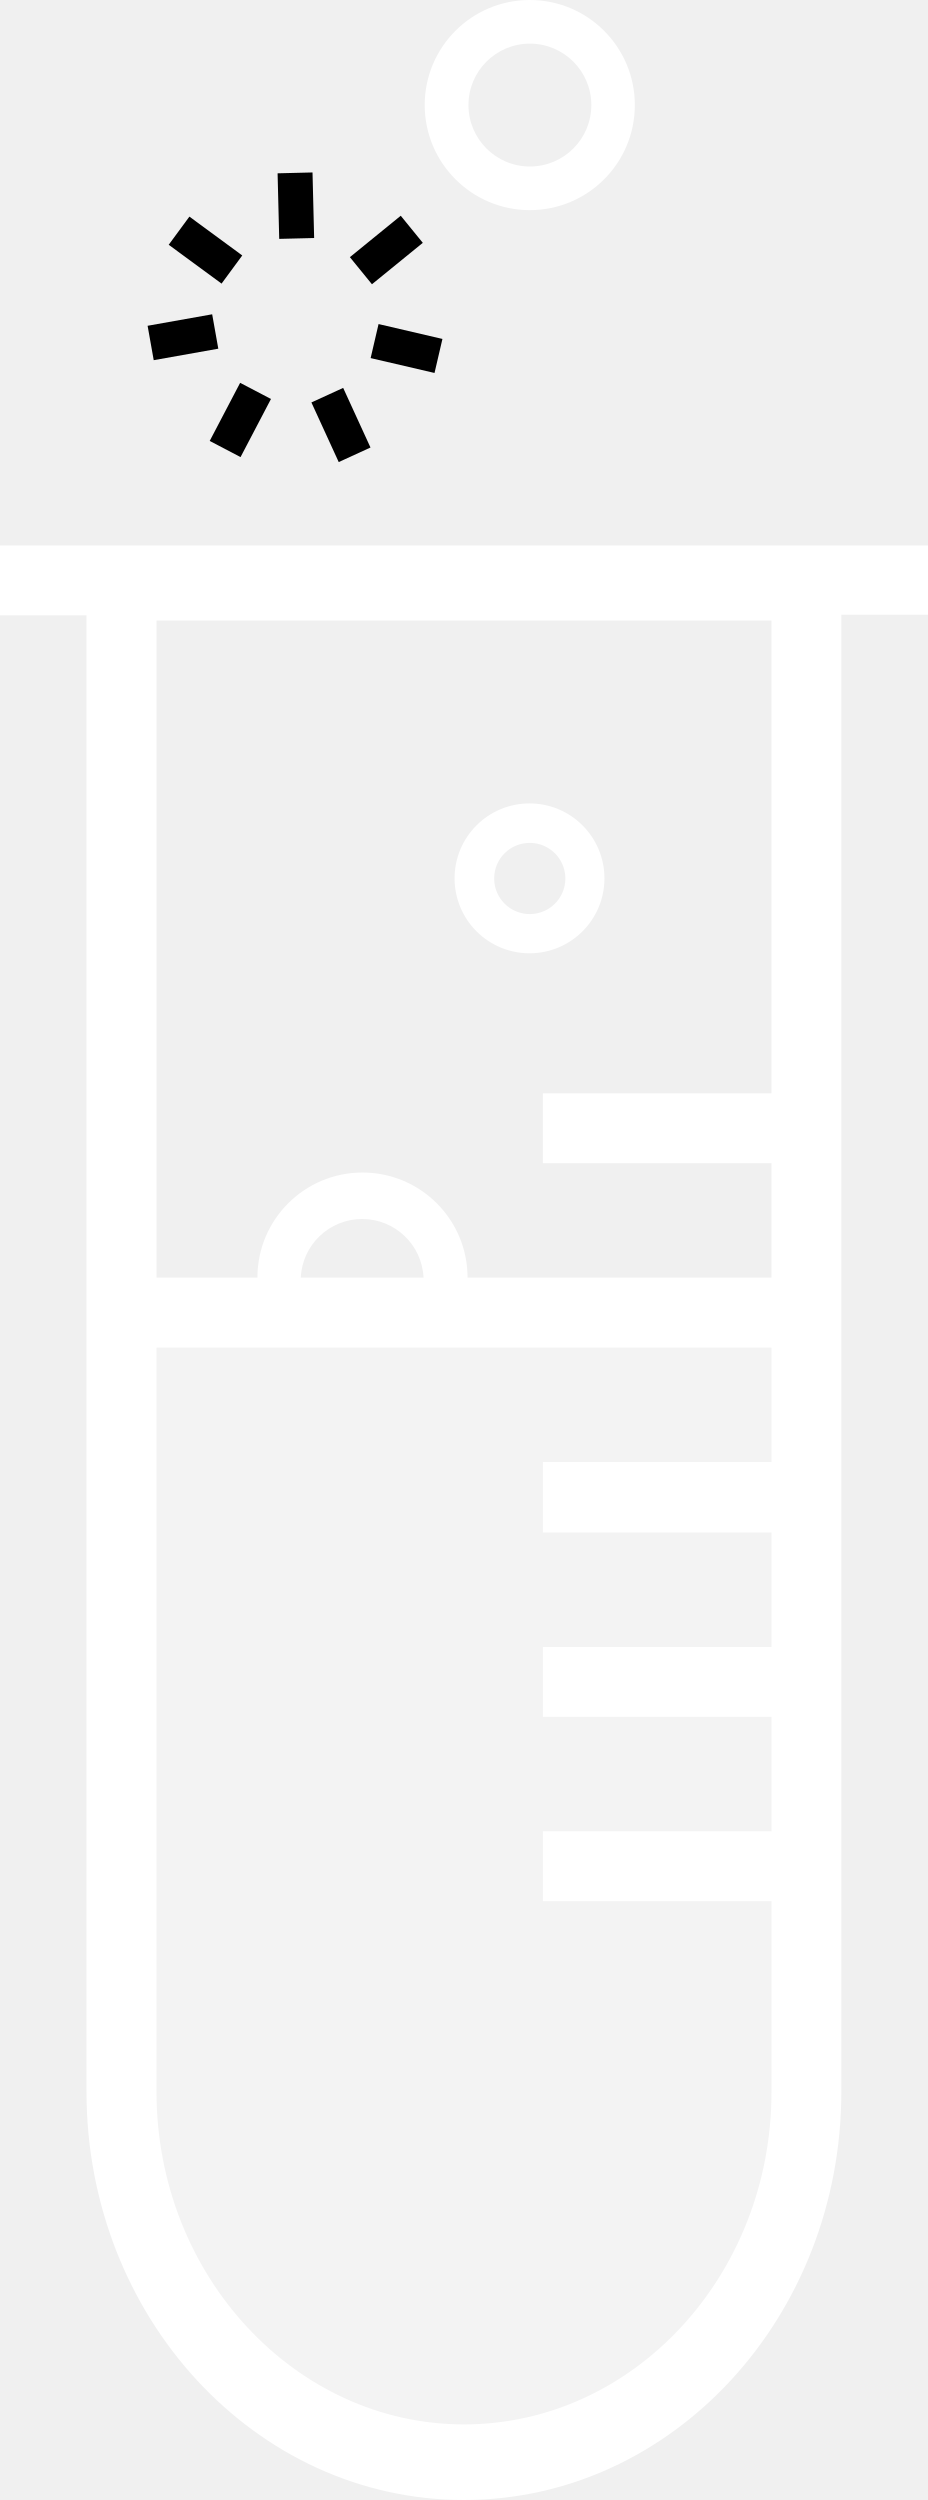
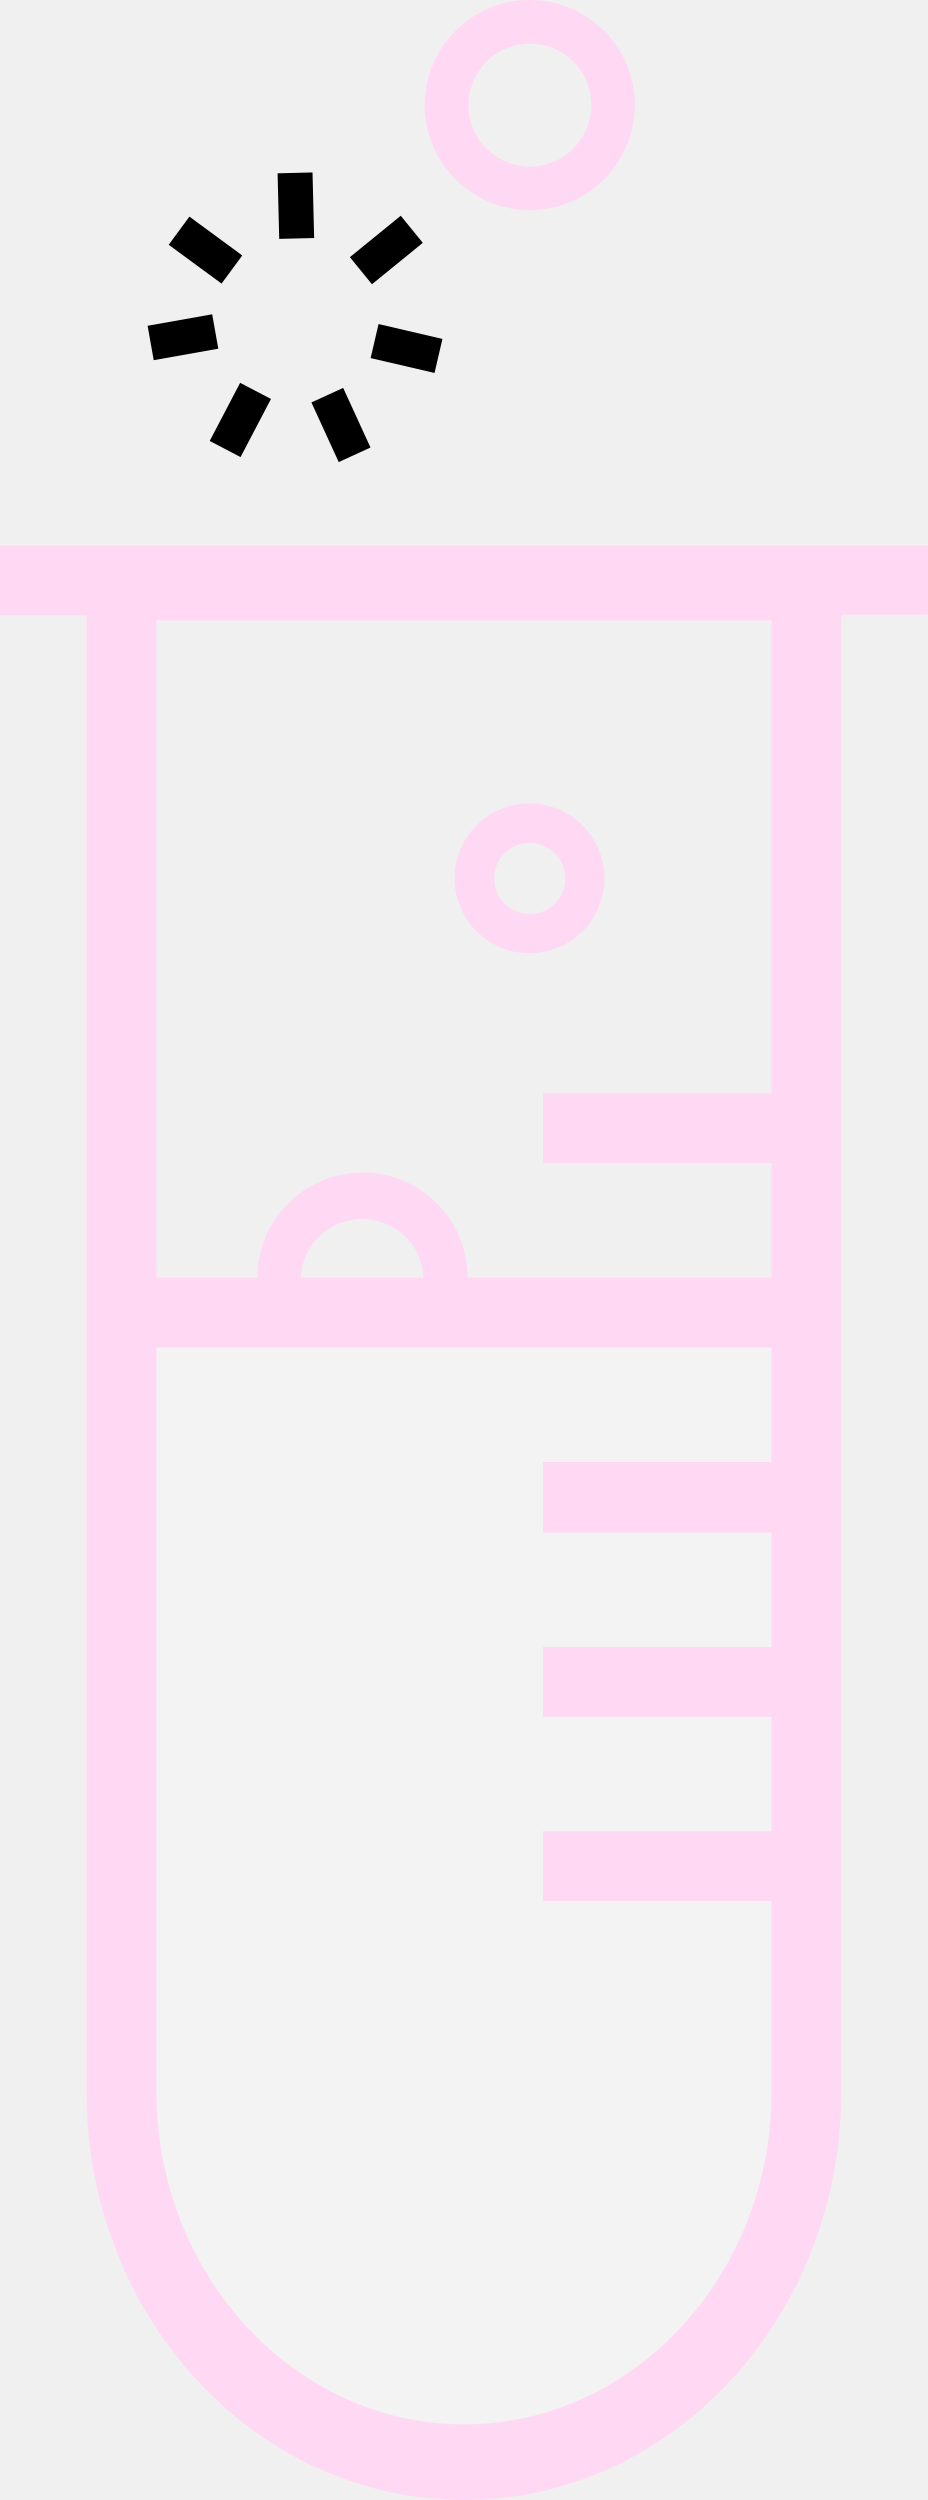
<svg xmlns="http://www.w3.org/2000/svg" viewBox="0 0 71.45 192.49">
  <defs>
    <style>.cls-1{fill:rgba(255, 255, 255, 0.2);}</style>
  </defs>
  <g id="Lager_2" data-name="Lager 2">
    <g id="Lager_1-2" data-name="Lager 1">
      <path class="cls-1" d="M36.06,189.49c-15.11,0-27.42-13.31-27.42-29.67V101.07H63.49v58.75C63.49,176.18,51.18,189.49,36.06,189.49Z" />
-       <path fill="#FFFFFF" d="M6.66,42H0v5.38H6.66V161.05c0,17.34,13,31.44,29.06,31.44s29.06-14.1,29.06-31.44V47.33h6.67V42H6.66ZM59.4,84.18H41.8v5.38H59.4v8.81H36a8.09,8.09,0,0,0-16.18,0H12.05V47.78H59.4ZM23.16,98.37a4.73,4.73,0,0,1,9.45,0Zm12.56,88.3c-13,0-23.67-11.49-23.67-25.62V103.76H59.4v8.81H41.8V118H59.4v8.81H41.8v5.38H59.4V141H41.8v5.38H59.4v14.71C59.4,175.18,48.78,186.67,35.72,186.67Z" />
-       <path fill="#FFFFFF" d="M40.79,16.18A8.09,8.09,0,1,0,32.7,8.09,8.1,8.1,0,0,0,40.79,16.18Zm0-12.82a4.73,4.73,0,1,1-4.72,4.73A4.73,4.73,0,0,1,40.79,3.36Z" />
-       <path fill="#FFFFFF" d="M40.79,73.4A5.77,5.77,0,1,0,35,67.63,5.77,5.77,0,0,0,40.79,73.4Zm0-8.5a2.74,2.74,0,1,1-2.74,2.73A2.73,2.73,0,0,1,40.79,64.9Z" />
+       <path fill="#FFD9F3" d="M6.66,42H0v5.38H6.66V161.05c0,17.34,13,31.44,29.06,31.44s29.06-14.1,29.06-31.44V47.33h6.67V42H6.66ZM59.4,84.18H41.8v5.38H59.4v8.81H36a8.09,8.09,0,0,0-16.18,0H12.05V47.78H59.4ZM23.16,98.37a4.73,4.73,0,0,1,9.45,0Zm12.56,88.3c-13,0-23.67-11.49-23.67-25.62V103.76H59.4v8.81H41.8V118H59.4v8.81H41.8v5.38H59.4V141H41.8v5.38H59.4v14.71C59.4,175.18,48.78,186.67,35.72,186.67Z" />
+       <path fill="#FFD9F3" d="M40.79,16.18A8.09,8.09,0,1,0,32.7,8.09,8.1,8.1,0,0,0,40.79,16.18Zm0-12.82a4.73,4.73,0,1,1-4.72,4.73A4.73,4.73,0,0,1,40.79,3.36Z" />
+       <path fill="#FFD9F3" d="M40.79,73.4A5.77,5.77,0,1,0,35,67.63,5.77,5.77,0,0,0,40.79,73.4Zm0-8.5a2.74,2.74,0,1,1-2.74,2.73A2.73,2.73,0,0,1,40.79,64.9Z" />
      <rect x="14.47" y="16.73" width="2.69" height="5.05" transform="translate(-9.06 20.6) rotate(-53.69)" />
      <rect x="21.44" y="13.31" width="2.69" height="5.05" transform="translate(-0.39 0.57) rotate(-1.42)" />
      <rect x="27.22" y="17.9" width="5.05" height="2.69" transform="translate(-5.47 23.11) rotate(-39.16)" />
      <rect x="29.96" y="24.32" width="2.69" height="5.05" transform="translate(-1.94 51.24) rotate(-76.9)" />
      <rect x="24.91" y="30.2" width="2.69" height="5.05" transform="translate(-11.25 13.91) rotate(-24.62)" />
      <rect x="15.98" y="30.99" width="5.05" height="2.68" transform="translate(-18.72 33.73) rotate(-62.36)" />
      <rect x="11.56" y="24.62" width="5.05" height="2.69" transform="translate(-4.33 2.87) rotate(-10.09)" />
    </g>
  </g>
</svg>
